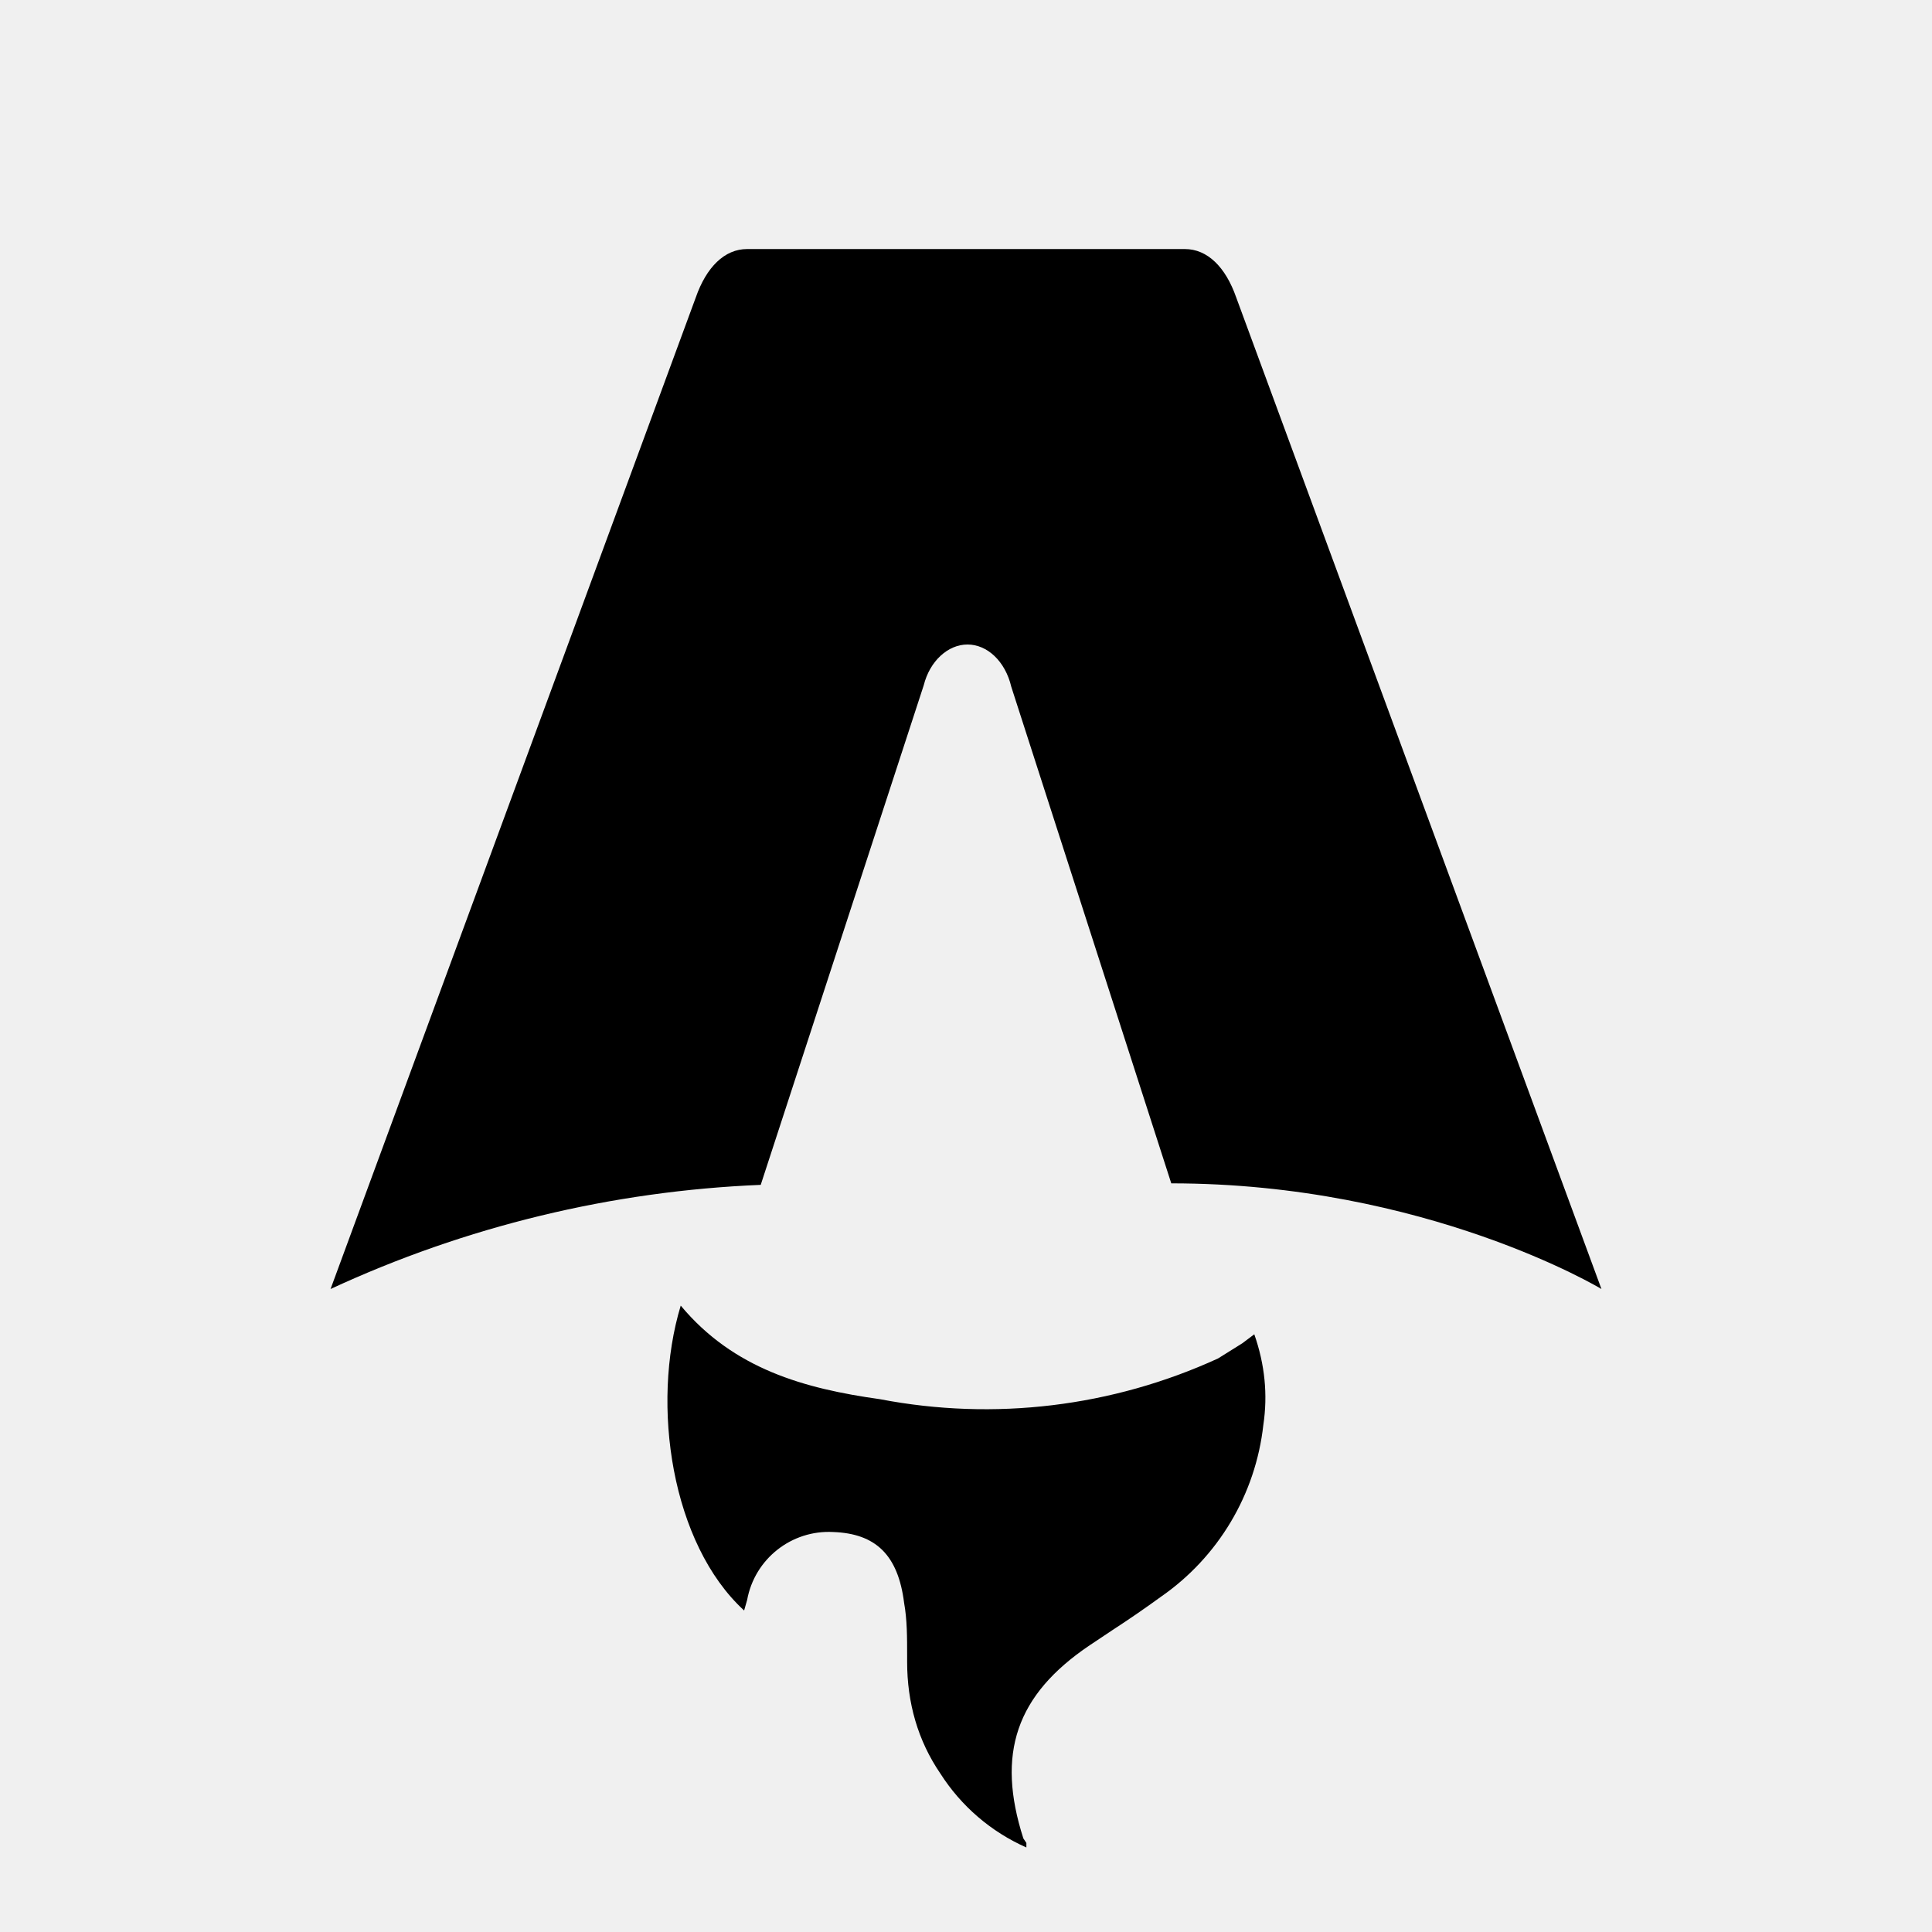
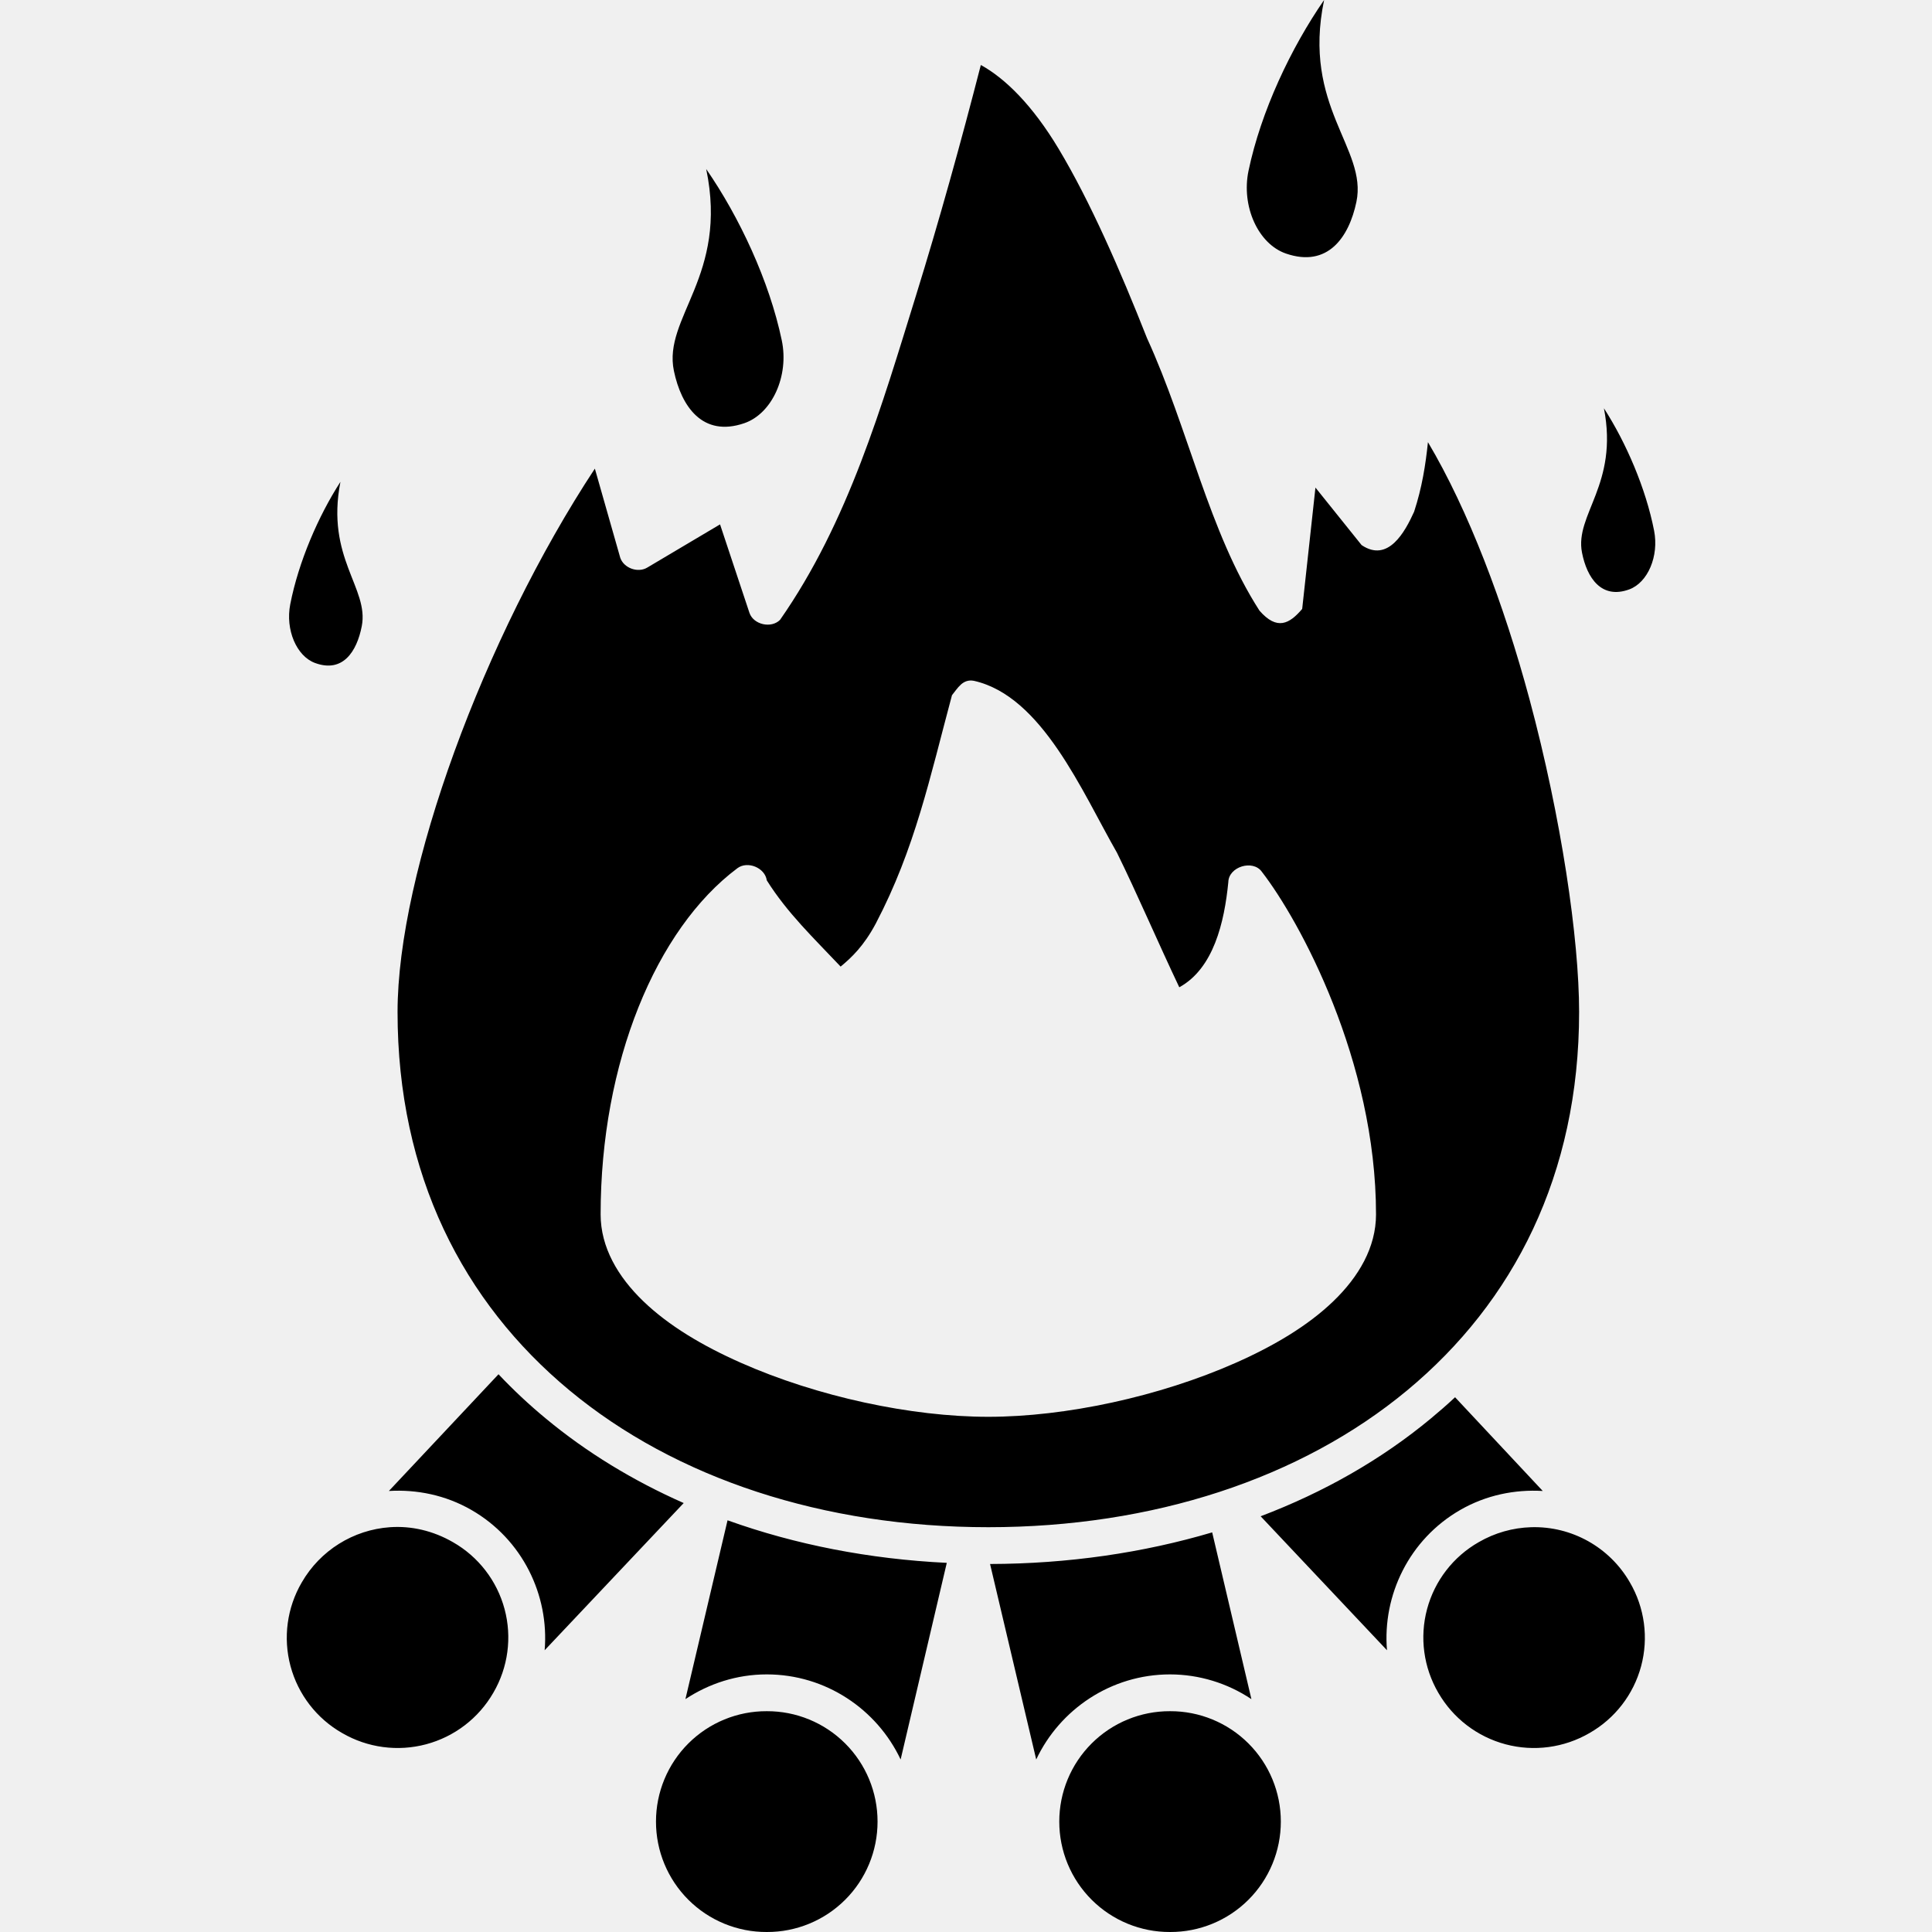
<svg xmlns="http://www.w3.org/2000/svg" fill="none" viewBox="0 0 128 128">
-   <path d="M50.4 78.5a75.1 75.1 0 0 0-28.5 6.9l24.2-65.7c.7-2 1.9-3.2 3.4-3.2h29c1.5 0 2.7 1.2 3.4 3.2l24.2 65.7s-11.6-7-28.5-7L67 45.5c-.4-1.7-1.6-2.8-2.9-2.8-1.3 0-2.5 1.1-2.9 2.7L50.4 78.5Zm-1.1 28.2Zm-4.2-20.2c-2 6.6-.6 15.8 4.2 20.2a17.5 17.5 0 0 1 .2-.7 5.5 5.5 0 0 1 5.7-4.5c2.8.1 4.3 1.5 4.7 4.7.2 1.1.2 2.3.2 3.5v.4c0 2.7.7 5.2 2.2 7.4a13 13 0 0 0 5.7 4.9v-.3l-.2-.3c-1.8-5.6-.5-9.5 4.4-12.8l1.5-1a73 73 0 0 0 3.2-2.2 16 16 0 0 0 6.8-11.4c.3-2 .1-4-.6-6l-.8.6-1.6 1a37 37 0 0 1-22.4 2.7c-5-.7-9.7-2-13.2-6.2Z" />
+   <path d="M87.725 0c-2.198 3.178-4.185 7.383-5.007 11.314-.493 2.36.644 4.854 2.484 5.486 2.761.948 4.17-1.07 4.664-3.428.74-3.54-3.62-6.295-2.14-13.372ZM64.982 4.305c1.619.89 3.428 2.671 5.16 5.562 2.091 3.488 4.074 8.037 5.849 12.533 2.762 6.038 4.089 12.832 7.453 18.057 1.163 1.334 1.99.876 2.829-.114l.879-8.039 3.058 3.81c1.758 1.185 2.872-.873 3.478-2.21.527-1.606.762-3.117.917-4.61 2.67 4.493 5.021 10.681 6.728 17.03 2.111 7.853 3.287 15.886 3.287 20.723 0 10.78-4.345 19.22-11.39 25.067-7.046 5.846-16.846 9.067-27.75 9.067-10.906 0-20.705-3.221-27.751-9.067-7.046-5.846-11.39-14.287-11.39-25.067 0-9.237 5.699-24.798 13.072-36 .758 2.666 1.682 5.905 1.682 5.905.235.69 1.173 1.028 1.796.648l4.816-2.858 1.95 5.867c.27.779 1.444 1.044 2.026.457 4.539-6.5 6.754-14.237 8.982-21.41 1.575-5.077 2.995-10.203 4.32-15.351ZM46.788 11.2c1.48 7.077-2.88 9.833-2.14 13.372.492 2.358 1.902 4.414 4.663 3.466 1.84-.632 2.977-3.127 2.484-5.486-.822-3.931-2.809-8.174-5.007-11.352Zm59.476 15.848c.986 5.055-1.946 7.034-1.453 9.561.329 1.685 1.294 3.116 3.134 2.439 1.227-.452 1.973-2.201 1.644-3.886-.548-2.809-1.86-5.844-3.325-8.114Zm-83.71 4.876c-1.466 2.27-2.777 5.306-3.325 8.114-.329 1.685.416 3.434 1.643 3.886 1.84.677 2.768-.753 3.096-2.438.494-2.528-2.4-4.507-1.414-9.562Zm40.517 14.134c-1.462 5.45-2.45 10.174-5.045 15.123-.794 1.494-1.617 2.269-2.332 2.858-1.758-1.864-3.538-3.552-4.893-5.715-.12-.835-1.274-1.31-1.95-.8-5.388 4.028-9.058 12.877-9.058 22.934 0 2.183 1.148 4.134 2.828 5.752 1.68 1.619 3.923 2.953 6.46 4.076 5.074 2.248 11.29 3.581 16.398 3.581 5.108 0 11.324-1.333 16.398-3.58 2.537-1.124 4.78-2.458 6.46-4.077 1.68-1.618 2.828-3.57 2.828-5.752 0-10.172-5.06-19.469-7.568-22.705-.594-.825-2.196-.33-2.217.686-.264 2.68-.98 5.727-3.249 6.971-1.405-2.955-2.827-6.276-4.128-8.914-2.322-4.057-4.964-10.38-9.48-11.39-.749-.141-1.073.493-1.452.952Zm-30.044 44.99a34.641 34.641 0 0 0 3.135 2.933c2.711 2.25 5.785 4.12 9.135 5.6l-9.212 9.752c.306-3.65-1.47-7.348-4.854-9.295-1.716-.987-3.62-1.367-5.466-1.257l7.262-7.733Zm63.375 1.523 5.81 6.21c-1.846-.11-3.75.27-5.466 1.257-3.384 1.947-5.16 5.645-4.855 9.295l-8.37-8.876c4.188-1.589 7.996-3.755 11.275-6.476.55-.456 1.087-.923 1.606-1.41Zm-48.2 8.153c4.485 1.609 9.376 2.57 14.525 2.819l-3.058 13.028c-1.564-3.319-4.956-5.638-8.868-5.638-1.99 0-3.841.614-5.39 1.638l2.791-11.847Zm-22.36.457c1.408-.097 2.845.23 4.166.991a7.266 7.266 0 0 1 2.675 9.98 7.318 7.318 0 0 1-10.014 2.667 7.267 7.267 0 0 1-2.676-9.981 7.344 7.344 0 0 1 5.848-3.657Zm75.605 0a7.301 7.301 0 0 1 6.537 3.657 7.268 7.268 0 0 1-2.676 9.981 7.318 7.318 0 0 1-10.015-2.667 7.266 7.266 0 0 1 2.676-9.98 7.362 7.362 0 0 1 3.478-.991Zm-21.137.343 2.599 11.048a9.74 9.74 0 0 0-5.39-1.639c-3.912 0-7.304 2.319-8.867 5.638l-3.058-12.952c5.173-.013 10.134-.738 14.716-2.095ZM50.8 113.371a7.309 7.309 0 0 1 7.34 7.315A7.308 7.308 0 0 1 50.8 128a7.308 7.308 0 0 1-7.339-7.314 7.309 7.309 0 0 1 7.34-7.315Zm26.718 0a7.309 7.309 0 0 1 7.34 7.315 7.308 7.308 0 0 1-7.34 7.314 7.308 7.308 0 0 1-7.338-7.314 7.309 7.309 0 0 1 7.338-7.315Z" />
  <style>
        path { fill: #000; }
        @media (prefers-color-scheme: dark) {
            path { fill: #FFF; }
        }
    </style>
</svg>
